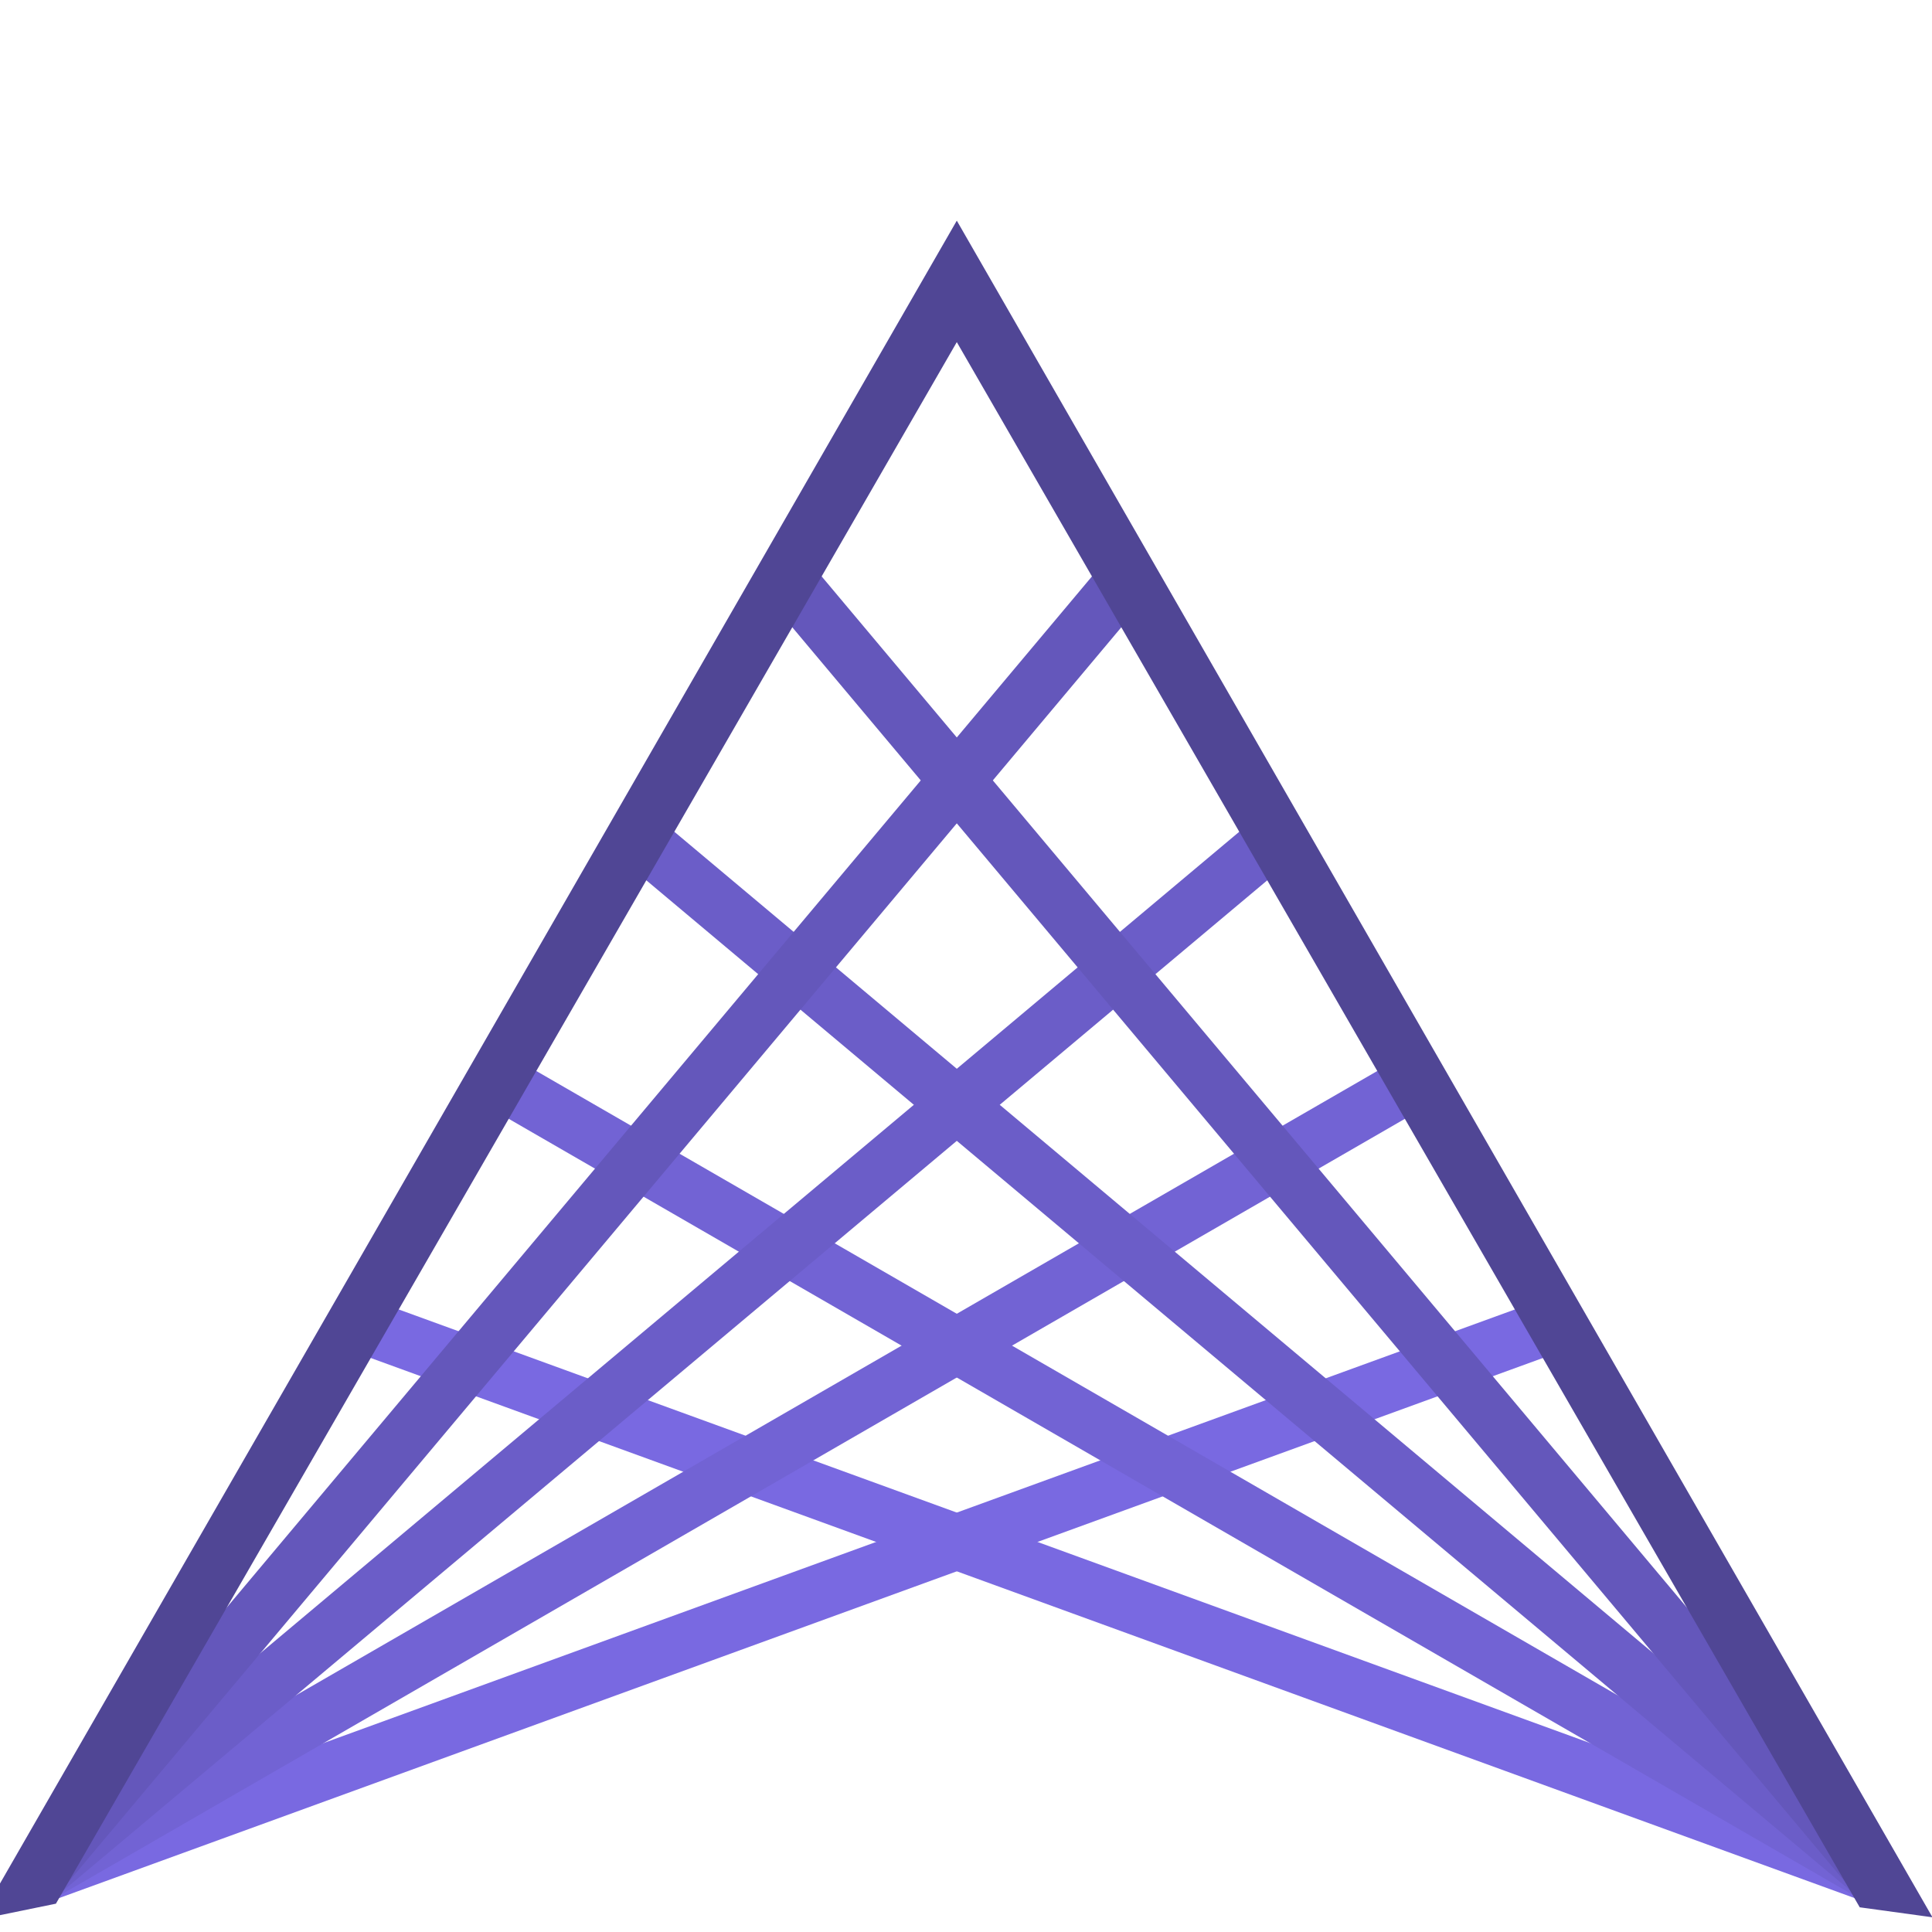
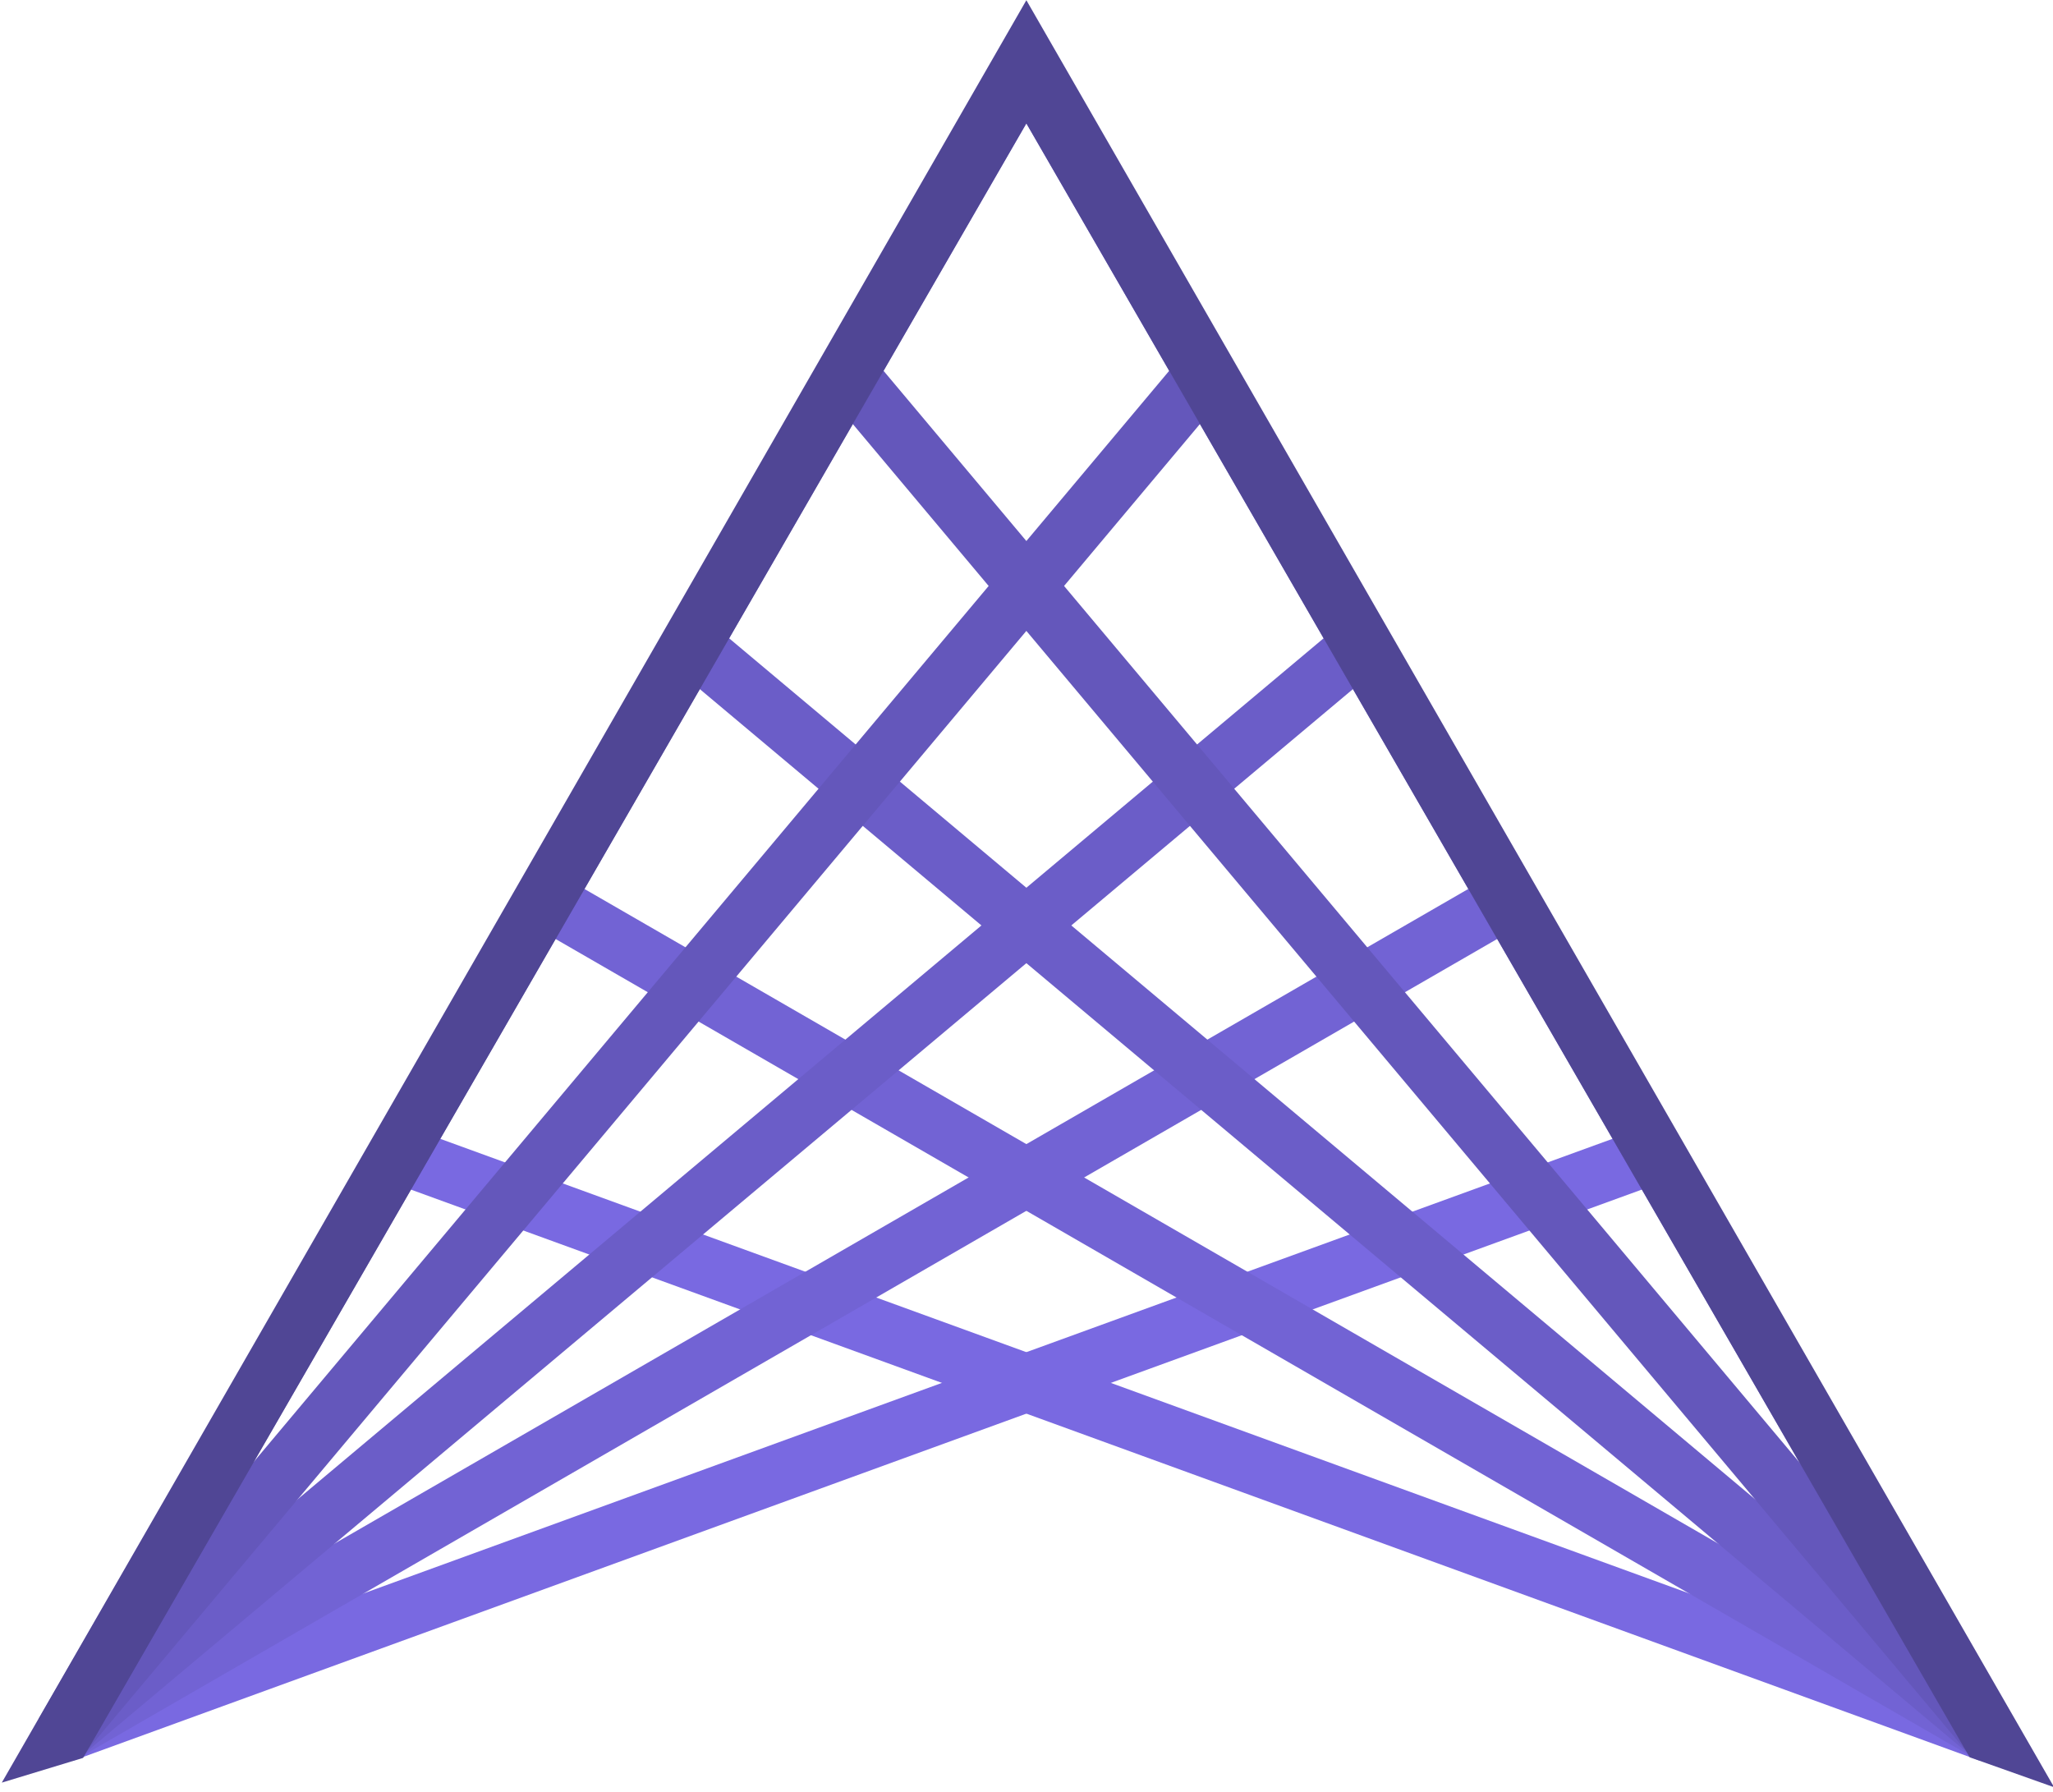
- <svg xmlns="http://www.w3.org/2000/svg" width="105" height="105" version="1.1" id="svg33">
+ <svg xmlns="http://www.w3.org/2000/svg" width="110" height="96" version="1.1" id="svg33">
  <defs id="defs37" />
  <style type="text/css" id="style9">.stick { stroke-width:3; } </style>
-   <g id="line11" class="stick">
+   <g id="line11" class="stick" transform="matrix(1.031613,0,0,1.031613,1.348846,-12.36051)">
    <path style="color:#000000;fill:#000000;stroke-width:3;-inkscape-stroke:none" d="M 2,102 84.635,71.923" id="path825" />
    <path style="color:#000000;fill:#7969e1;-inkscape-stroke:none" d="M 84.123,70.514 1.486,100.59 2.514,103.41 85.148,73.332 Z" id="path827" />
  </g>
-   <g id="line13" class="stick">
+   <g id="line13" class="stick" transform="matrix(1.031613,0,0,1.031613,1.348846,-12.36051)">
    <path style="color:#000000;fill:#000000;stroke-width:3;-inkscape-stroke:none" d="M 102,102 19.365,71.923" id="path817" />
    <path style="color:#000000;fill:#7969e1;-inkscape-stroke:none" d="m 19.877,70.514 -1.025,2.818 82.635,30.078 1.027,-2.82 z" id="path819" />
  </g>
-   <g id="line15" class="stick">
+   <g id="line15" class="stick" transform="matrix(1.031613,0,0,1.031613,1.348846,-12.36051)">
    <path style="color:#000000;fill:#000000;stroke-width:3;-inkscape-stroke:none" d="M 2,102 77,58.699" id="path809" />
    <path style="color:#000000;fill:#7263d4;-inkscape-stroke:none" d="m 76.25,57.4 -75,43.301 1.5,2.598 75,-43.301 z" id="path811" />
  </g>
-   <g id="line17" class="stick">
+   <g id="line17" class="stick" transform="matrix(1.031613,0,0,1.031613,1.348846,-12.36051)">
    <path style="color:#000000;fill:#000000;stroke-width:3;-inkscape-stroke:none" d="M 102,102 27,58.699" id="path801" />
    <path style="color:#000000;fill:#7263d4;-inkscape-stroke:none" d="m 27.75,57.4 -1.5,2.598 75,43.301 1.5,-2.598 z" id="path803" />
  </g>
-   <g id="line19" class="stick">
+   <g id="line19" class="stick" transform="matrix(1.031613,0,0,1.031613,1.348846,-12.36051)">
    <path style="color:#000000;fill:#000000;stroke-width:3;-inkscape-stroke:none" d="M 2,102 69.365,45.474" id="path793" />
    <path style="color:#000000;fill:#6b5dc8;-inkscape-stroke:none" d="M 68.4,44.324 1.035,100.852 2.965,103.148 70.328,46.623 Z" id="path795" />
  </g>
-   <g id="line21" class="stick">
+   <g id="line21" class="stick" transform="matrix(1.031613,0,0,1.031613,1.348846,-12.36051)">
    <path style="color:#000000;fill:#000000;stroke-width:3;-inkscape-stroke:none" d="M 102,102 34.635,45.474" id="path785" />
    <path style="color:#000000;fill:#6b5dc8;-inkscape-stroke:none" d="m 35.6,44.324 -1.928,2.299 67.363,56.525 1.93,-2.297 z" id="path787" />
  </g>
-   <g id="line23" class="stick">
+   <g id="line23" class="stick" transform="matrix(1.031613,0,0,1.031613,1.348846,-12.36051)">
    <path style="color:#000000;fill:#000000;stroke-width:3;-inkscape-stroke:none" d="M 2,102 61.24,31.401" id="path777" />
    <path style="color:#000000;fill:#6457bb;-inkscape-stroke:none" d="M 60.09,30.438 0.852,101.035 3.148,102.965 62.389,32.365 Z" id="path779" />
  </g>
-   <g id="line25" class="stick">
+   <g id="line25" class="stick" transform="matrix(1.031613,0,0,1.031613,1.348846,-12.36051)">
    <path style="color:#000000;fill:#000000;stroke-width:3;-inkscape-stroke:none" d="M 102,102 42.76,31.401" id="path769" />
    <path style="color:#000000;fill:#6457bb;-inkscape-stroke:none" d="m 43.91,30.438 -2.299,1.928 59.24,70.6 2.297,-1.93 z" id="path771" />
  </g>
-   <g id="line27" class="stick">
+   <g id="line27" class="stick" transform="matrix(1.031613,0,0,1.031613,1.348846,-12.36051)">
    <path style="color:#000000;fill:#000000;stroke-width:3;-inkscape-stroke:none" d="M 2,102 52,15.397" id="path761" />
    <path style="color:#000000;fill:#5d51ae;-inkscape-stroke:none" d="M 50.701,14.646 0.701,101.25 3.299,102.75 53.299,16.146 Z" id="path763" />
  </g>
-   <g id="line29" class="stick">
+   <g id="line29" class="stick" transform="matrix(1.031613,0,0,1.031613,1.348846,-12.36051)">
    <path style="color:#000000;fill:#000000;stroke-width:3;-inkscape-stroke:none" d="M 102,102 52,15.397" id="path753" />
    <path style="color:#000000;fill:#5d51ae;-inkscape-stroke:none" d="m 53.299,14.646 -2.598,1.5 50,86.604 2.598,-1.5 z" id="path755" />
  </g>
-   <path style="color:#000000;fill:#504695;-inkscape-stroke:none" d="M 52,11.992 -1.122,104.314 3.039,103.461 52,18.593 l 49.072,85.065 3.953,0.542 z" id="polyline31" />
+   <path style="color:#000000;fill:#504695;stroke-width:1.032;-inkscape-stroke:none" d="M 54.993,0.011 0.096,95.506 4.452,94.181 54.993,6.598 105.537,94.147 l 4.522,1.606 z" id="polyline31" />
</svg>
